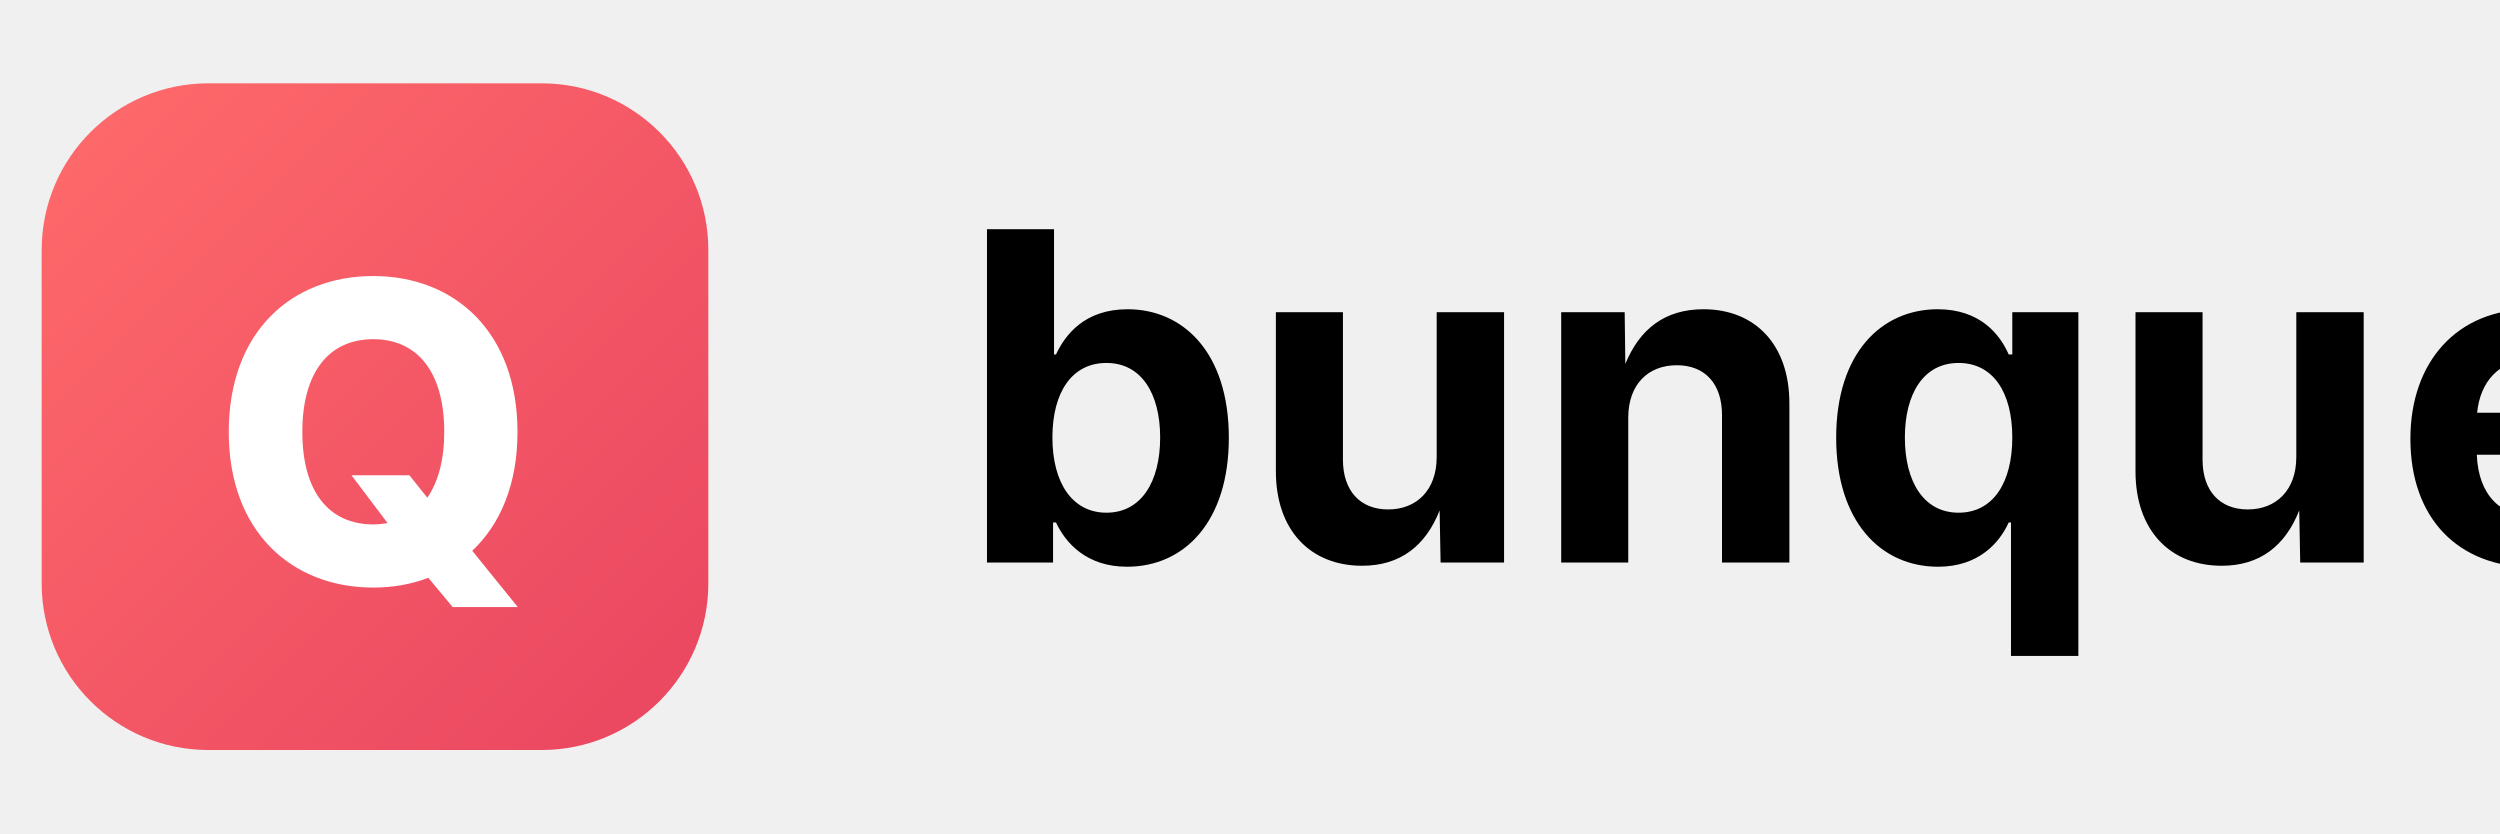
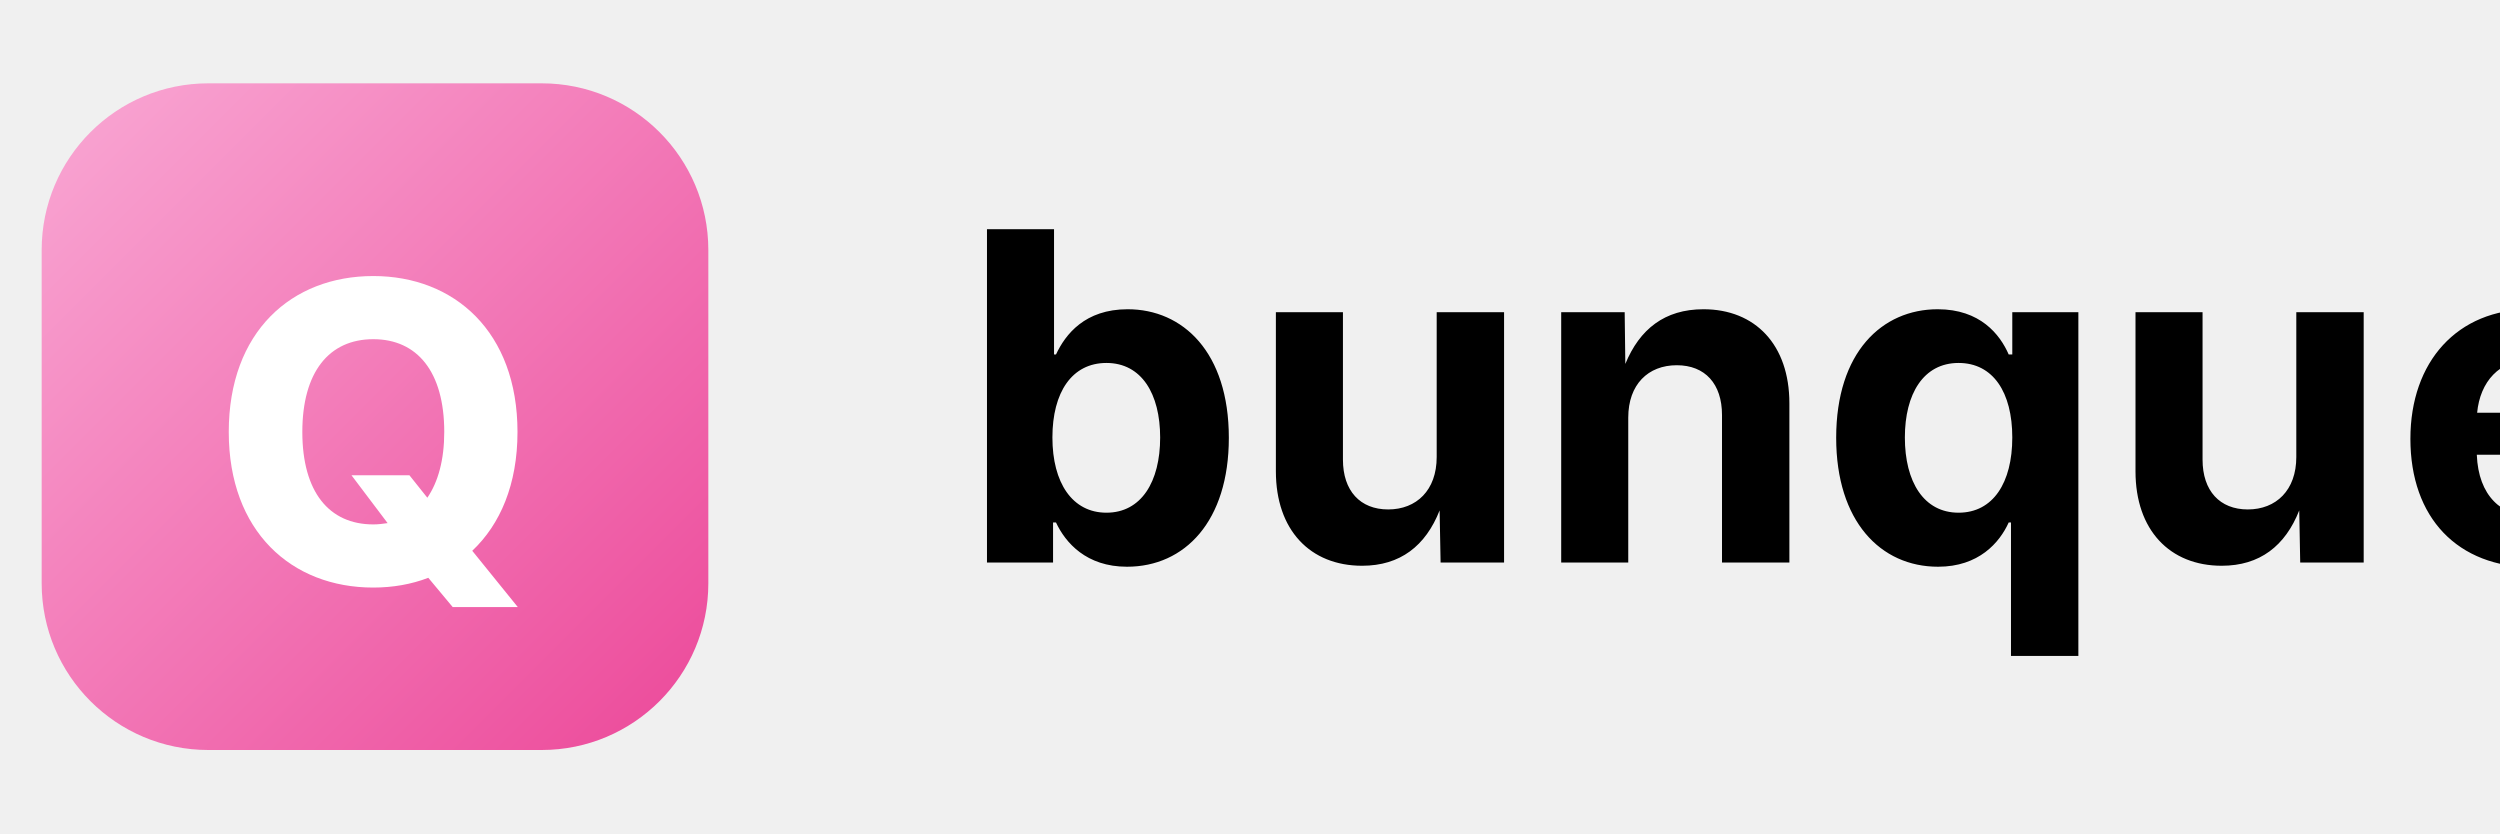
<svg xmlns="http://www.w3.org/2000/svg" viewBox="0 0 120 40" fill="none">
  <defs>
    <linearGradient id="grad" x1="0%" y1="0%" x2="100%" y2="100%">
-       <stop offset="0%" style="stop-color:#FF6B6B" />
-       <stop offset="100%" style="stop-color:#E94560" />
+       <stop offset="0%" style="stop-color:#f9a8d4" />
+       <stop offset="100%" style="stop-color:#ec4899" />
    </linearGradient>
  </defs>
  <rect x="2" y="4" width="32" height="32" rx="8" fill="url(#grad)" />
  <text x="18" y="28" text-anchor="middle" font-family="system-ui, -apple-system, BlinkMacSystemFont, 'Segoe UI', sans-serif" font-weight="800" font-size="20" fill="white">Q</text>
  <text x="46" y="27" font-family="system-ui, -apple-system, BlinkMacSystemFont, 'Segoe UI', sans-serif" font-weight="700" font-size="22" fill="currentColor">bunqueue</text>
</svg>
